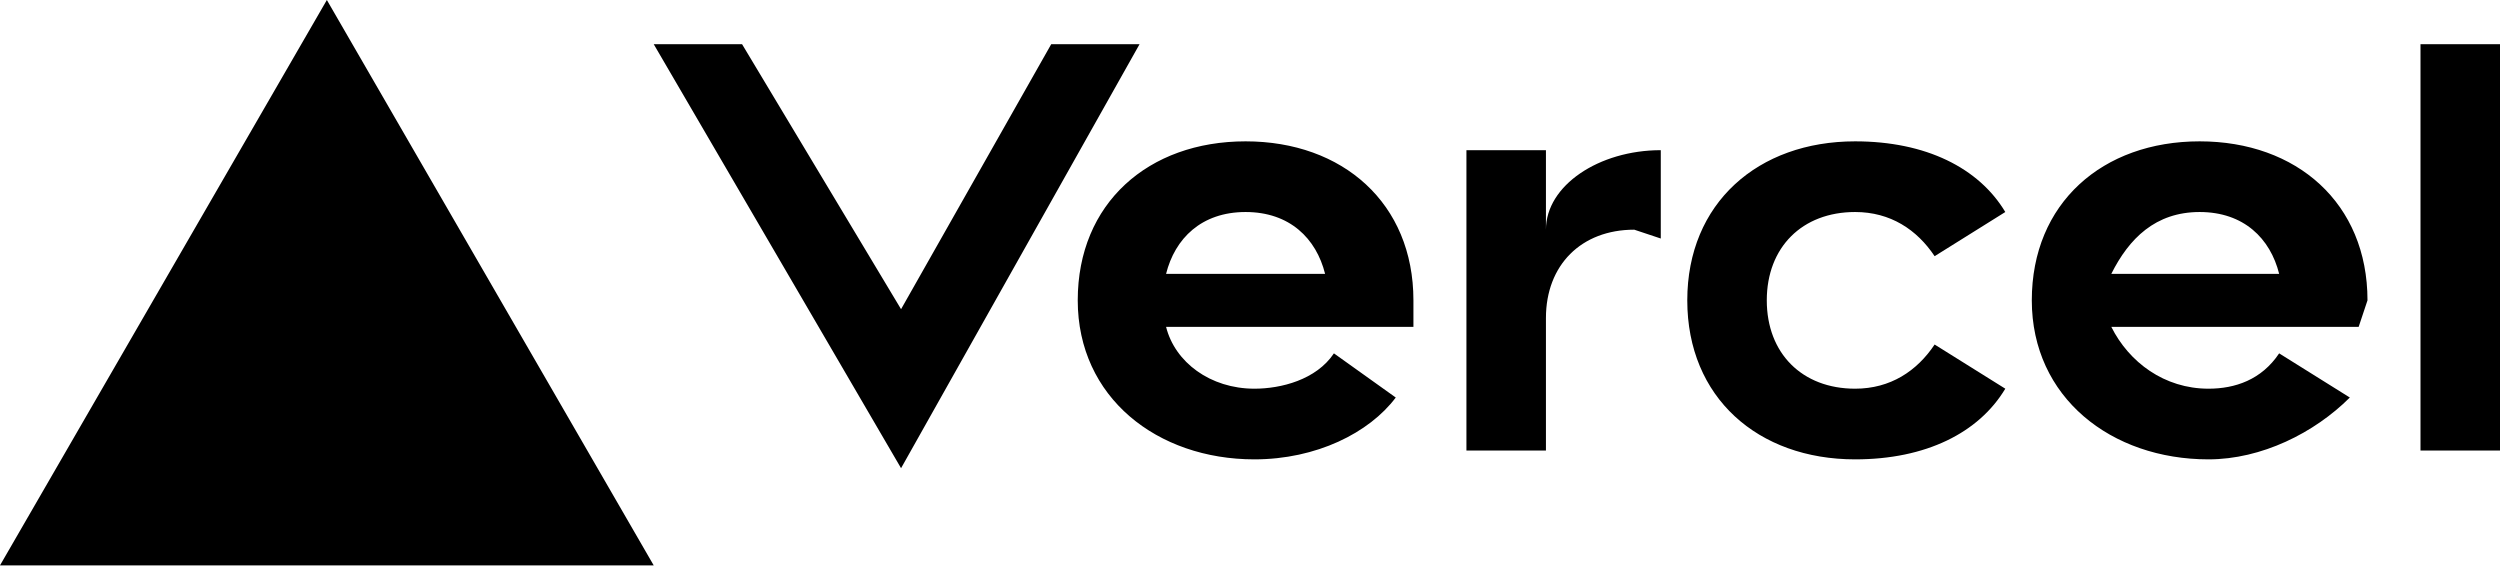
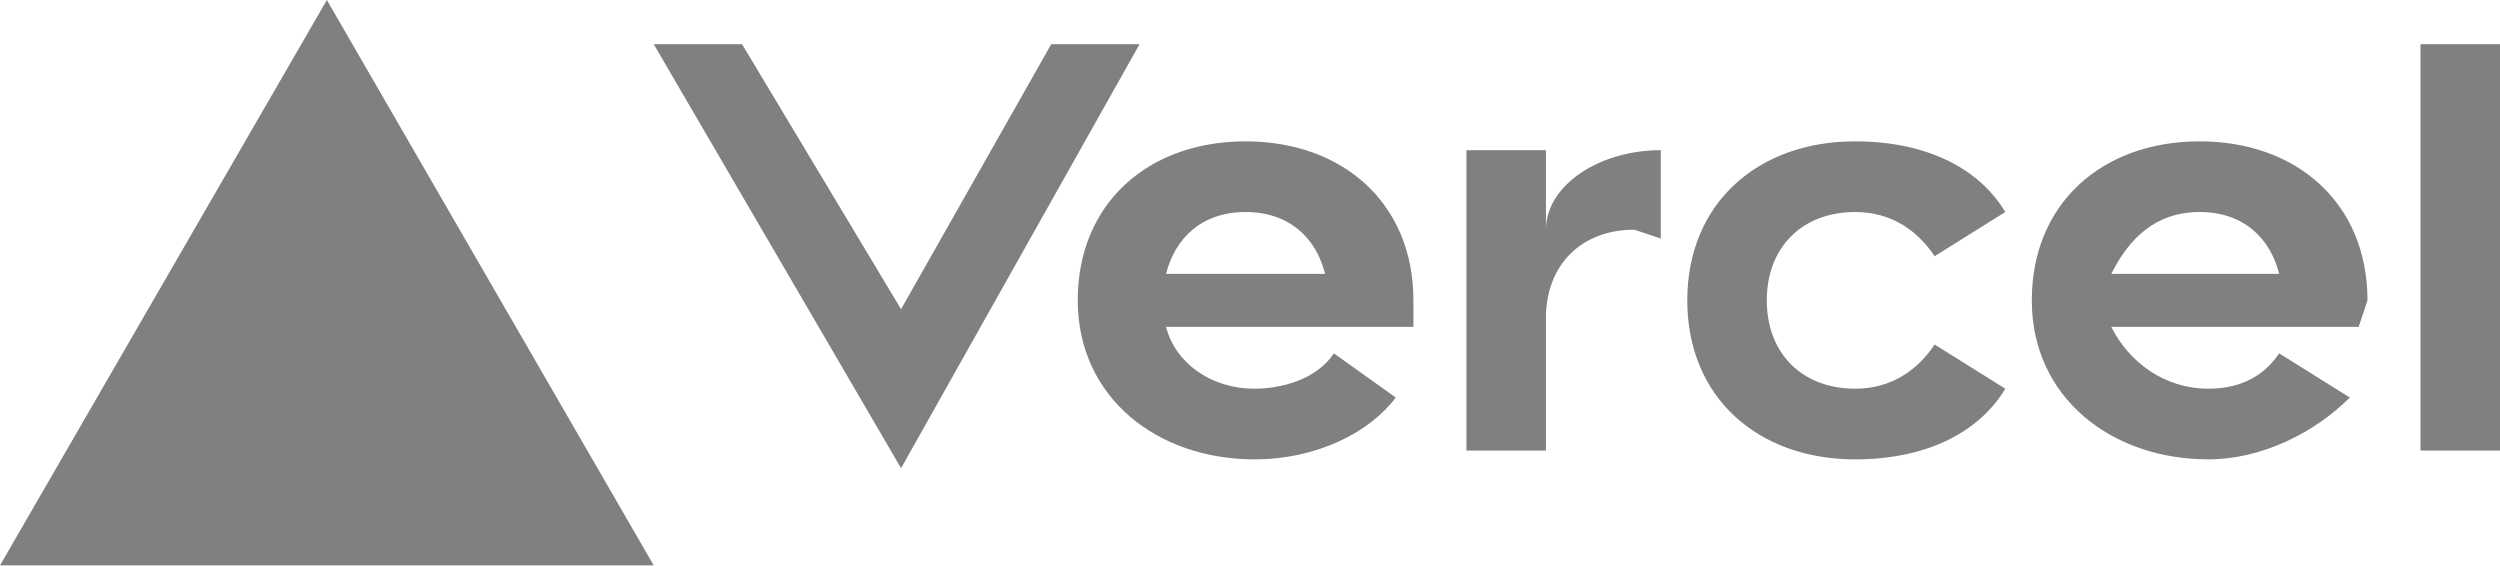
<svg xmlns="http://www.w3.org/2000/svg" fill="none" viewBox="0 0 283 64">
-   <path fill="black" d="M141 16c-11 0-19 7-19 18s9 18 20 18c7 0 13-3 16-7l-7-5c-2 3-6 4-9 4-5 0-9-3-10-7h28v-3c0-11-8-18-19-18zm-9 15c1-4 4-7 9-7s8 3 9 7h-18zm117-15c-11 0-19 7-19 18s9 18 20 18c6 0 12-3 16-7l-8-5c-2 3-5 4-8 4-5 0-9-3-11-7h28l1-3c0-11-8-18-19-18zm-10 15c2-4 5-7 10-7s8 3 9 7h-19zm-39 3c0 6 4 10 10 10 4 0 7-2 9-5l8 5c-3 5-9 8-17 8-11 0-19-7-19-18s8-18 19-18c8 0 14 3 17 8l-8 5c-2-3-5-5-9-5-6 0-10 4-10 10zm83-29v46h-9V5h9zM37 0l37 64H0L37 0zm92 5-27 48L74 5h10l18 30 17-30h10zm59 12v10l-3-1c-6 0-10 4-10 10v15h-9V17h9v9c0-5 6-9 13-9z" />
+   <path fill="gray" d="M141 16c-11 0-19 7-19 18s9 18 20 18c7 0 13-3 16-7l-7-5c-2 3-6 4-9 4-5 0-9-3-10-7h28v-3c0-11-8-18-19-18zm-9 15c1-4 4-7 9-7s8 3 9 7h-18zm117-15c-11 0-19 7-19 18s9 18 20 18c6 0 12-3 16-7l-8-5c-2 3-5 4-8 4-5 0-9-3-11-7h28l1-3c0-11-8-18-19-18zm-10 15c2-4 5-7 10-7s8 3 9 7h-19zm-39 3c0 6 4 10 10 10 4 0 7-2 9-5l8 5c-3 5-9 8-17 8-11 0-19-7-19-18s8-18 19-18c8 0 14 3 17 8l-8 5c-2-3-5-5-9-5-6 0-10 4-10 10zm83-29v46h-9V5h9zM37 0l37 64H0L37 0zm92 5-27 48L74 5h10l18 30 17-30h10zm59 12v10l-3-1c-6 0-10 4-10 10v15h-9V17h9v9c0-5 6-9 13-9z" />
</svg>
